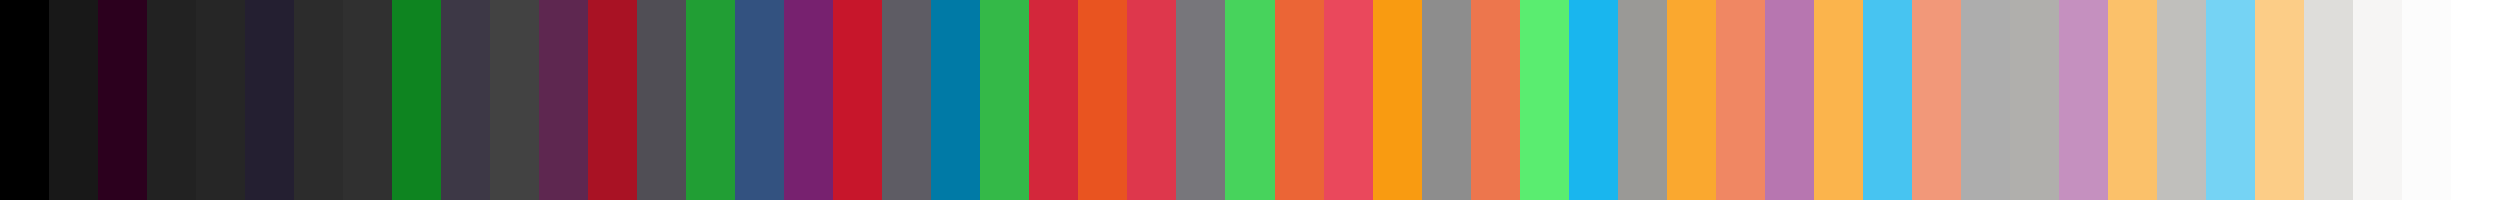
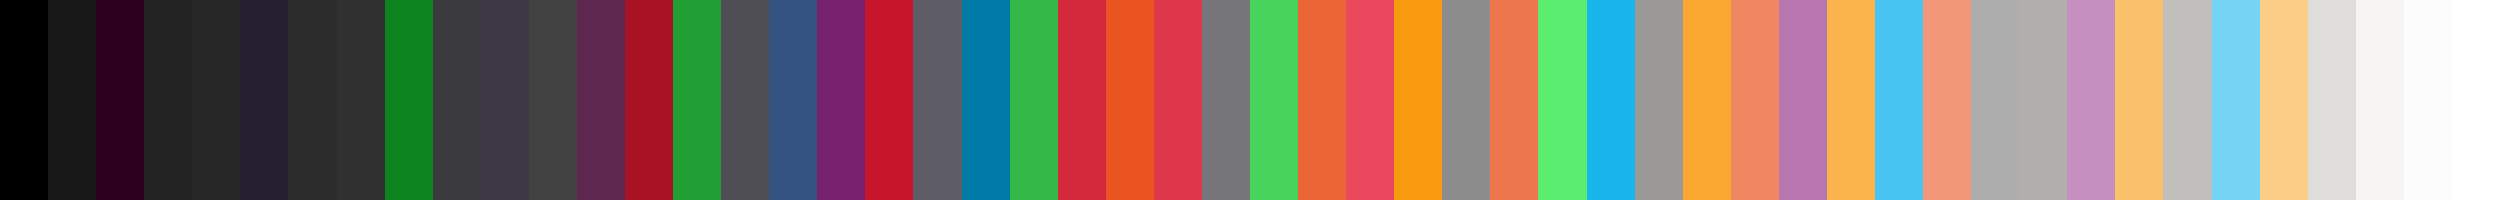
<svg xmlns="http://www.w3.org/2000/svg" width="200" height="16" shape-rendering="crispEdges">
-   <rect x="0.0" width="3.922" height="16" fill="rgb(0, 0, 0)" />
-   <rect x="3.922" width="3.922" height="16" fill="rgb(24, 24, 24)" />
-   <rect x="7.843" width="3.922" height="16" fill="rgb(44, 0, 30)" />
-   <rect x="11.765" width="3.922" height="16" fill="rgb(34, 34, 34)" />
-   <rect x="15.686" width="3.922" height="16" fill="rgb(38, 38, 38)" />
-   <rect x="19.608" width="3.922" height="16" fill="rgb(36, 31, 49)" />
-   <rect x="23.529" width="3.922" height="16" fill="rgb(44, 44, 44)" />
-   <rect x="27.451" width="3.922" height="16" fill="rgb(48, 48, 48)" />
-   <rect x="31.373" width="3.922" height="16" fill="rgb(14, 132, 32)" />
-   <rect x="35.294" width="3.922" height="16" fill="rgb(61, 56, 70)" />
-   <rect x="39.216" width="3.922" height="16" fill="rgb(66, 66, 66)" />
-   <rect x="43.137" width="3.922" height="16" fill="rgb(94, 39, 80)" />
-   <rect x="47.059" width="3.922" height="16" fill="rgb(169, 18, 36)" />
-   <rect x="50.98" width="3.922" height="16" fill="rgb(80, 78, 85)" />
-   <rect x="54.902" width="3.922" height="16" fill="rgb(33, 158, 52)" />
-   <rect x="58.824" width="3.922" height="16" fill="rgb(51, 82, 128)" />
-   <rect x="62.745" width="3.922" height="16" fill="rgb(119, 33, 111)" />
-   <rect x="66.667" width="3.922" height="16" fill="rgb(199, 22, 43)" />
-   <rect x="70.588" width="3.922" height="16" fill="rgb(94, 92, 100)" />
-   <rect x="74.51" width="3.922" height="16" fill="rgb(0, 122, 166)" />
-   <rect x="78.431" width="3.922" height="16" fill="rgb(52, 185, 72)" />
-   <rect x="82.353" width="3.922" height="16" fill="rgb(211, 39, 59)" />
-   <rect x="86.275" width="3.922" height="16" fill="rgb(233, 84, 32)" />
-   <rect x="90.196" width="3.922" height="16" fill="rgb(222, 55, 76)" />
-   <rect x="94.118" width="3.922" height="16" fill="rgb(119, 118, 123)" />
-   <rect x="98.039" width="3.922" height="16" fill="rgb(71, 211, 92)" />
-   <rect x="101.961" width="3.922" height="16" fill="rgb(235, 101, 54)" />
-   <rect x="105.882" width="3.922" height="16" fill="rgb(234, 72, 92)" />
-   <rect x="109.804" width="3.922" height="16" fill="rgb(249, 155, 17)" />
-   <rect x="113.725" width="3.922" height="16" fill="rgb(141, 141, 141)" />
-   <rect x="117.647" width="3.922" height="16" fill="rgb(237, 118, 77)" />
-   <rect x="121.569" width="3.922" height="16" fill="rgb(90, 237, 112)" />
-   <rect x="125.49" width="3.922" height="16" fill="rgb(25, 182, 238)" />
-   <rect x="129.412" width="3.922" height="16" fill="rgb(154, 153, 150)" />
-   <rect x="133.333" width="3.922" height="16" fill="rgb(250, 168, 47)" />
-   <rect x="137.255" width="3.922" height="16" fill="rgb(240, 135, 99)" />
-   <rect x="141.176" width="3.922" height="16" fill="rgb(183, 118, 176)" />
-   <rect x="145.098" width="3.922" height="16" fill="rgb(251, 180, 76)" />
-   <rect x="149.02" width="3.922" height="16" fill="rgb(71, 196, 241)" />
-   <rect x="152.941" width="3.922" height="16" fill="rgb(242, 152, 121)" />
-   <rect x="156.863" width="3.922" height="16" fill="rgb(173, 173, 173)" />
-   <rect x="160.784" width="3.922" height="16" fill="rgb(176, 175, 172)" />
-   <rect x="164.706" width="3.922" height="16" fill="rgb(197, 144, 191)" />
-   <rect x="168.627" width="3.922" height="16" fill="rgb(251, 193, 106)" />
-   <rect x="172.549" width="3.922" height="16" fill="rgb(192, 191, 188)" />
-   <rect x="176.471" width="3.922" height="16" fill="rgb(117, 211, 244)" />
-   <rect x="180.392" width="3.922" height="16" fill="rgb(252, 205, 135)" />
-   <rect x="184.314" width="3.922" height="16" fill="rgb(222, 221, 218)" />
-   <rect x="188.235" width="3.922" height="16" fill="rgb(246, 245, 244)" />
-   <rect x="192.157" width="3.922" height="16" fill="rgb(252, 252, 252)" />
-   <rect x="196.078" width="3.922" height="16" fill="rgb(255, 255, 255)" />
+   <rect x="0.0" width="3.846" height="16" fill="rgb(0, 0, 0)" />
+   <rect x="3.846" width="3.846" height="16" fill="rgb(24, 24, 24)" />
+   <rect x="7.692" width="3.846" height="16" fill="rgb(44, 0, 30)" />
+   <rect x="11.538" width="3.846" height="16" fill="rgb(34, 34, 34)" />
+   <rect x="15.385" width="3.846" height="16" fill="rgb(38, 38, 38)" />
+   <rect x="19.231" width="3.846" height="16" fill="rgb(36, 31, 49)" />
+   <rect x="23.077" width="3.846" height="16" fill="rgb(44, 44, 44)" />
+   <rect x="26.923" width="3.846" height="16" fill="rgb(48, 48, 48)" />
+   <rect x="30.769" width="3.846" height="16" fill="rgb(14, 132, 32)" />
+   <rect x="34.615" width="3.846" height="16" fill="rgb(59, 58, 63)" />
+   <rect x="38.462" width="3.846" height="16" fill="rgb(61, 56, 70)" />
+   <rect x="42.308" width="3.846" height="16" fill="rgb(66, 66, 66)" />
+   <rect x="46.154" width="3.846" height="16" fill="rgb(94, 39, 80)" />
+   <rect x="50.0" width="3.846" height="16" fill="rgb(169, 18, 36)" />
+   <rect x="53.846" width="3.846" height="16" fill="rgb(33, 158, 52)" />
+   <rect x="57.692" width="3.846" height="16" fill="rgb(80, 78, 85)" />
+   <rect x="61.538" width="3.846" height="16" fill="rgb(51, 82, 128)" />
+   <rect x="65.385" width="3.846" height="16" fill="rgb(119, 33, 111)" />
+   <rect x="69.231" width="3.846" height="16" fill="rgb(199, 22, 43)" />
+   <rect x="73.077" width="3.846" height="16" fill="rgb(94, 92, 100)" />
+   <rect x="76.923" width="3.846" height="16" fill="rgb(0, 122, 166)" />
+   <rect x="80.769" width="3.846" height="16" fill="rgb(52, 185, 72)" />
+   <rect x="84.615" width="3.846" height="16" fill="rgb(211, 39, 59)" />
+   <rect x="88.462" width="3.846" height="16" fill="rgb(233, 84, 32)" />
+   <rect x="92.308" width="3.846" height="16" fill="rgb(222, 55, 76)" />
+   <rect x="96.154" width="3.846" height="16" fill="rgb(119, 118, 123)" />
+   <rect x="100.0" width="3.846" height="16" fill="rgb(71, 211, 92)" />
+   <rect x="103.846" width="3.846" height="16" fill="rgb(235, 101, 54)" />
+   <rect x="107.692" width="3.846" height="16" fill="rgb(234, 72, 92)" />
+   <rect x="111.538" width="3.846" height="16" fill="rgb(249, 155, 17)" />
+   <rect x="115.385" width="3.846" height="16" fill="rgb(141, 141, 141)" />
+   <rect x="119.231" width="3.846" height="16" fill="rgb(237, 118, 77)" />
+   <rect x="123.077" width="3.846" height="16" fill="rgb(90, 237, 112)" />
+   <rect x="126.923" width="3.846" height="16" fill="rgb(25, 182, 238)" />
+   <rect x="130.769" width="3.846" height="16" fill="rgb(154, 153, 150)" />
+   <rect x="134.615" width="3.846" height="16" fill="rgb(250, 168, 47)" />
+   <rect x="138.462" width="3.846" height="16" fill="rgb(240, 135, 99)" />
+   <rect x="142.308" width="3.846" height="16" fill="rgb(183, 118, 176)" />
+   <rect x="146.154" width="3.846" height="16" fill="rgb(251, 180, 76)" />
+   <rect x="150.0" width="3.846" height="16" fill="rgb(71, 196, 241)" />
+   <rect x="153.846" width="3.846" height="16" fill="rgb(242, 152, 121)" />
+   <rect x="157.692" width="3.846" height="16" fill="rgb(173, 173, 173)" />
+   <rect x="161.538" width="3.846" height="16" fill="rgb(176, 175, 172)" />
+   <rect x="165.385" width="3.846" height="16" fill="rgb(197, 144, 191)" />
+   <rect x="169.231" width="3.846" height="16" fill="rgb(251, 193, 106)" />
+   <rect x="173.077" width="3.846" height="16" fill="rgb(192, 191, 188)" />
+   <rect x="176.923" width="3.846" height="16" fill="rgb(117, 211, 244)" />
+   <rect x="180.769" width="3.846" height="16" fill="rgb(252, 205, 135)" />
+   <rect x="184.615" width="3.846" height="16" fill="rgb(222, 221, 218)" />
+   <rect x="188.462" width="3.846" height="16" fill="rgb(246, 245, 244)" />
+   <rect x="192.308" width="3.846" height="16" fill="rgb(252, 252, 252)" />
+   <rect x="196.154" width="3.846" height="16" fill="rgb(255, 255, 255)" />
</svg>
